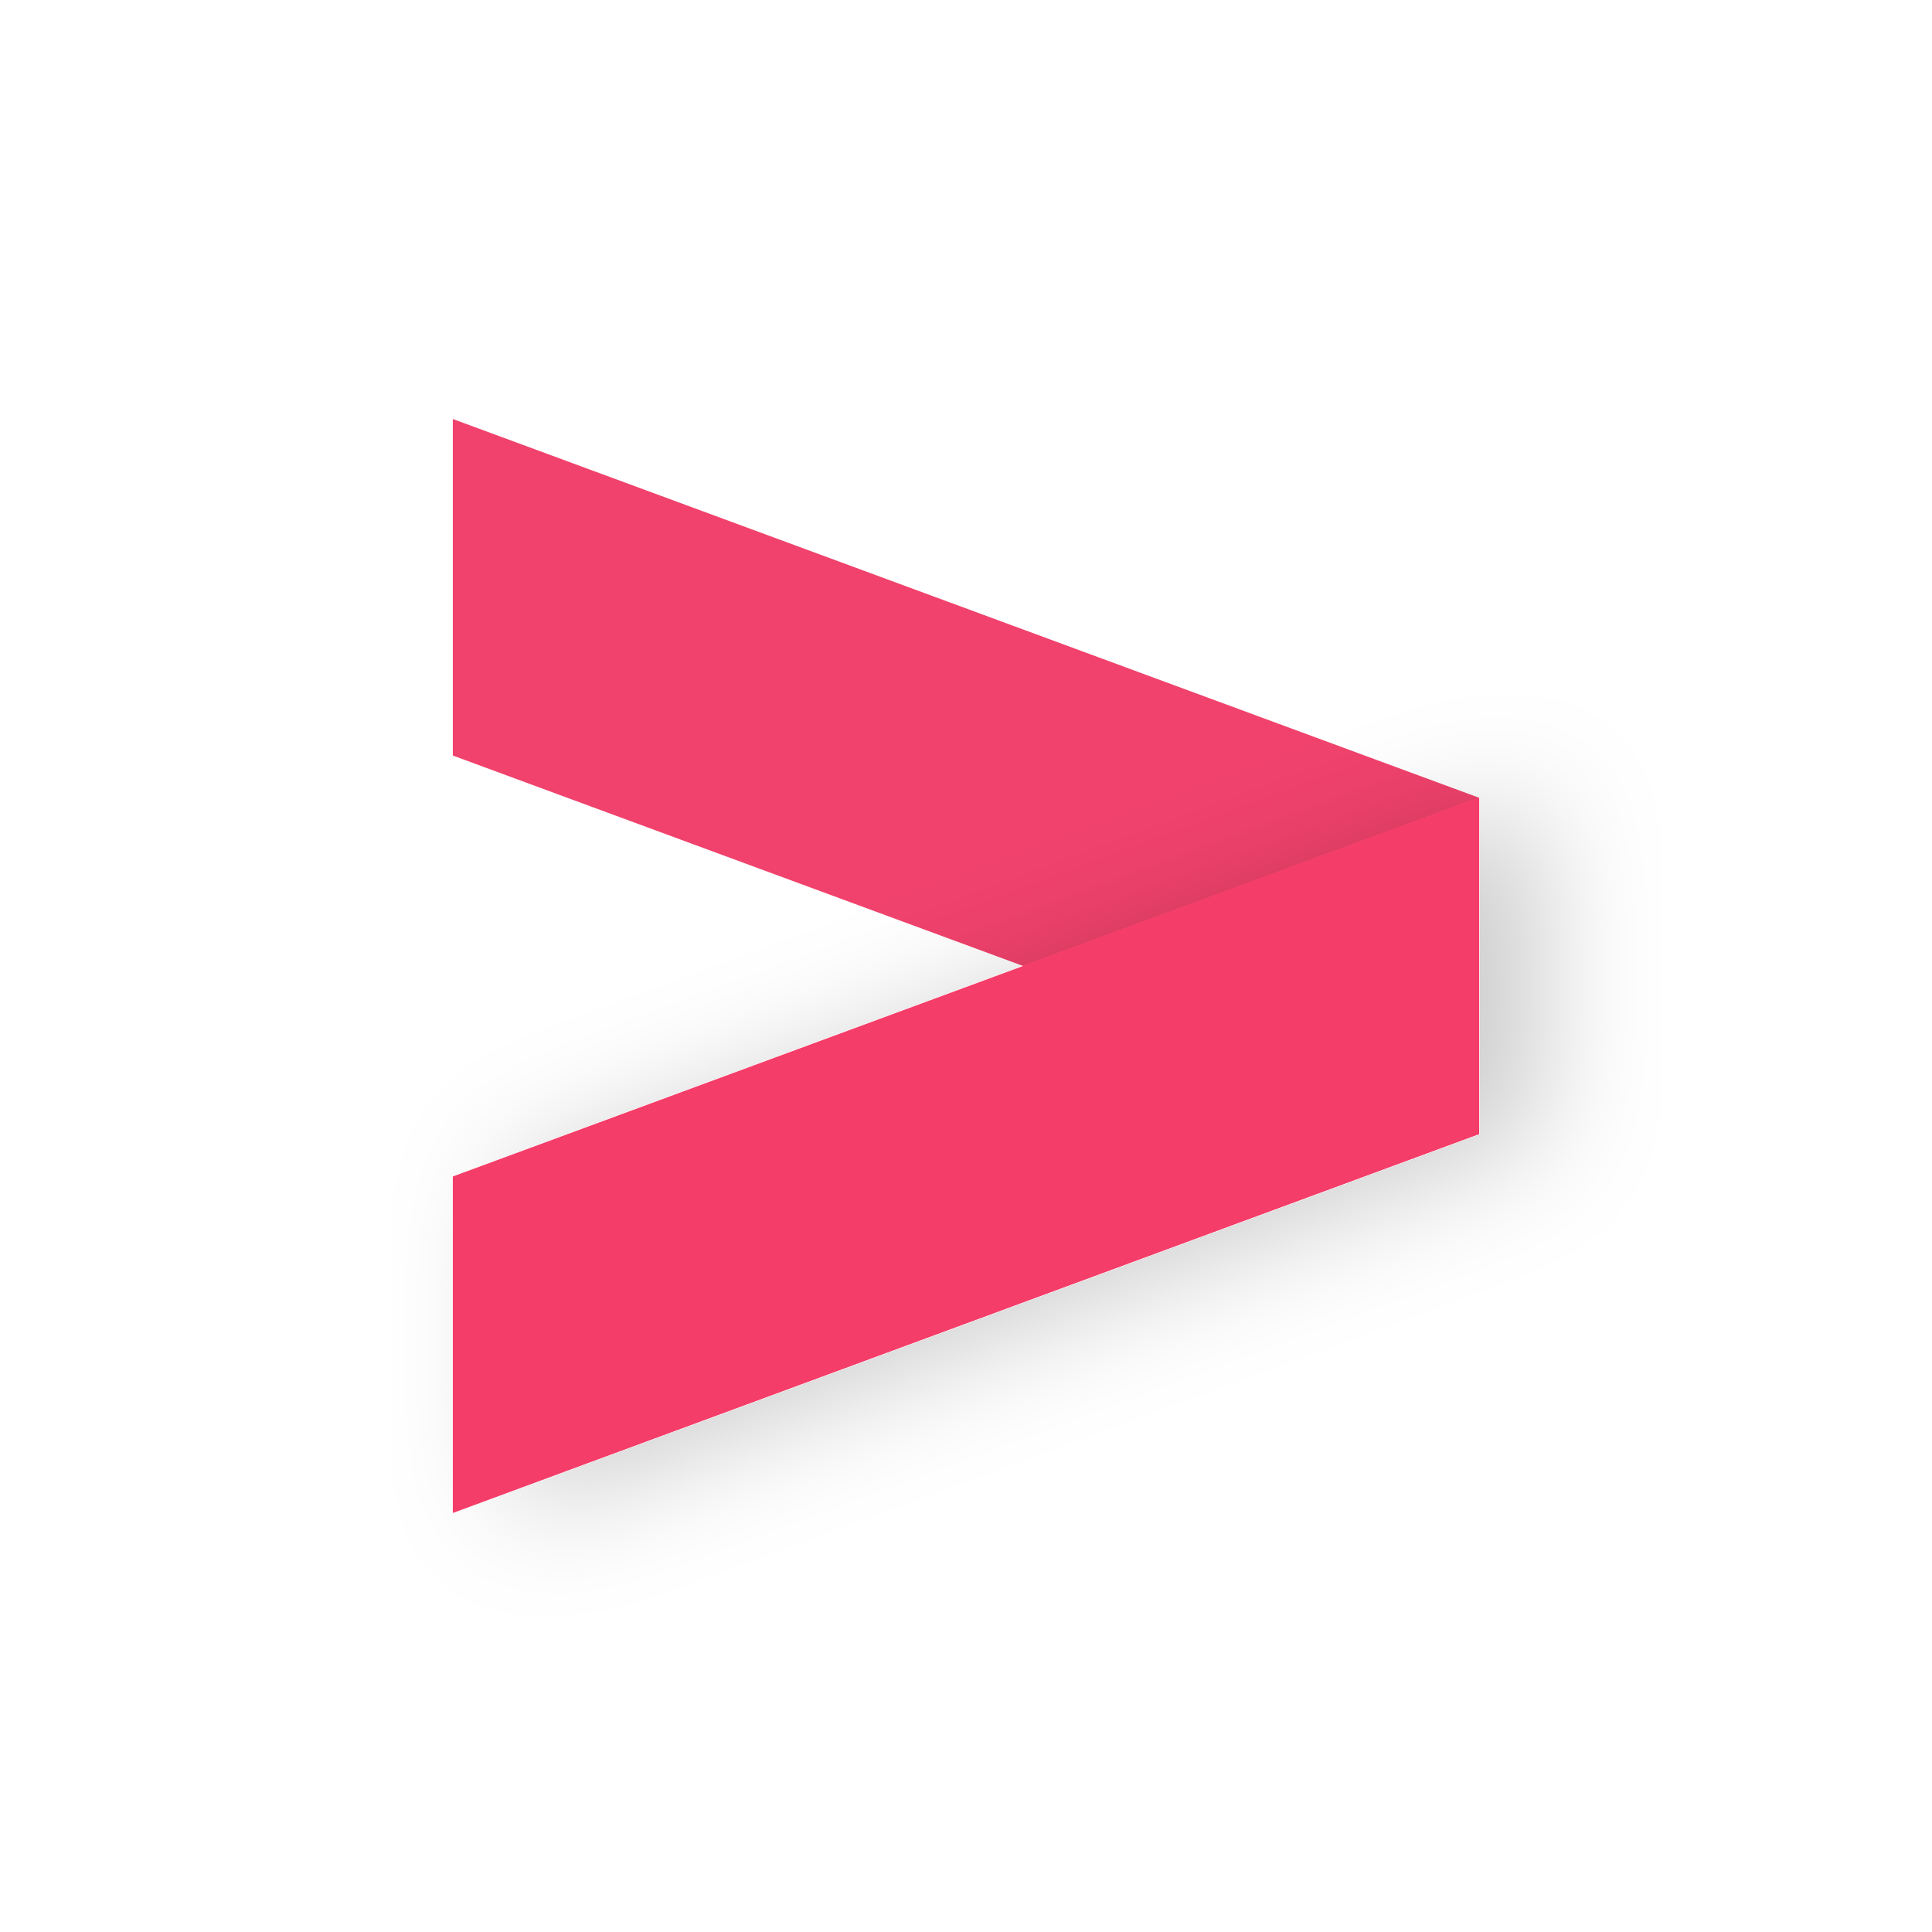
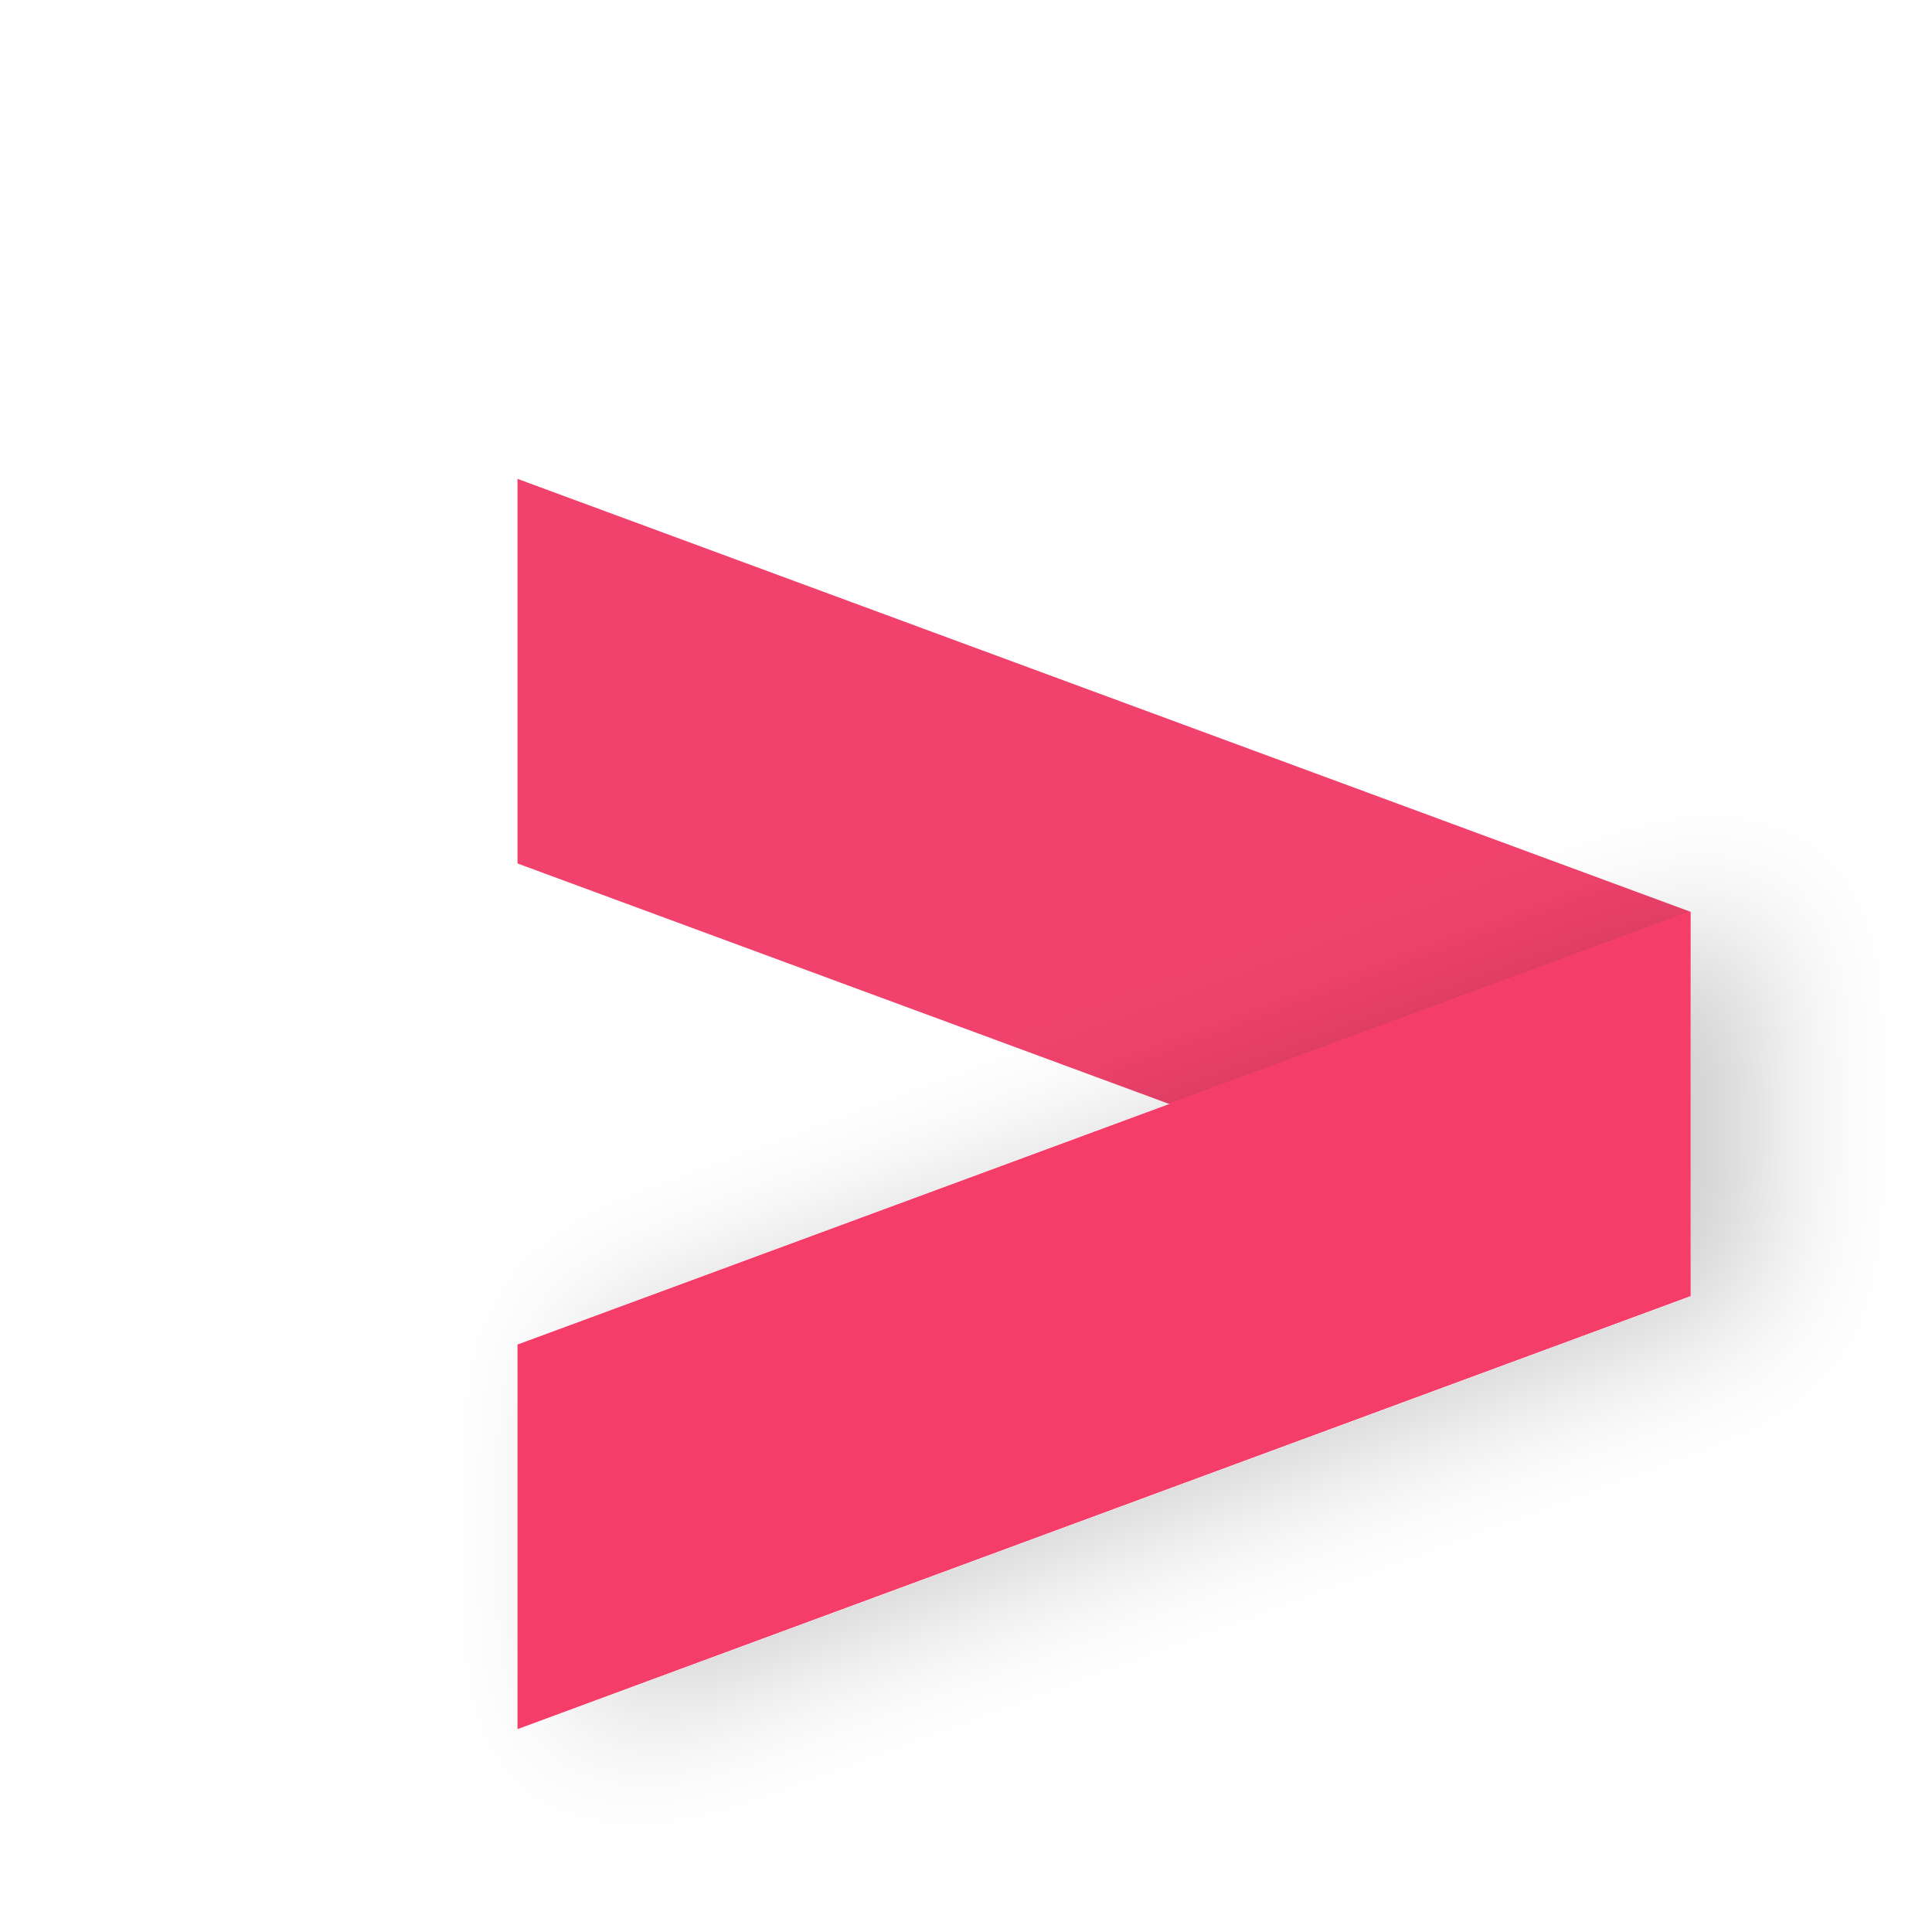
- <svg xmlns="http://www.w3.org/2000/svg" aria-hidden="true" role="img" viewBox="0 0 32 32" fill="none">
+ <svg xmlns="http://www.w3.org/2000/svg" aria-hidden="true" role="img" viewBox="0 0 28 28" fill="none">
  <path d="M17.979 16.381L7.5 12.514L7.5 6.94L24.5 13.214L24.5 18.788" fill="#F0426C" />
  <g filter="url(#filter0_d_679_1162)">
    <path d="M17.979 15.618L7.5 19.486L7.5 25.06L24.5 18.785L24.5 13.211" fill="#F53D69" />
  </g>
  <defs>
    <filter id="filter0_d_679_1162" x="6.5" y="11.211" width="21" height="15.849" filterUnits="userSpaceOnUse" color-interpolation-filters="sRGB">
      <feFlood flood-opacity="0" result="BackgroundImageFix" />
      <feColorMatrix in="SourceAlpha" type="matrix" values="0 0 0 0 0 0 0 0 0 0 0 0 0 0 0 0 0 0 127 0" result="hardAlpha" />
      <feOffset dx="1" />
      <feGaussianBlur stdDeviation="1" />
      <feComposite in2="hardAlpha" operator="out" />
      <feColorMatrix type="matrix" values="0 0 0 0 0 0 0 0 0 0 0 0 0 0 0 0 0 0 0.2 0" />
      <feBlend mode="normal" in2="BackgroundImageFix" result="effect1_dropShadow_679_1162" />
      <feBlend mode="normal" in="SourceGraphic" in2="effect1_dropShadow_679_1162" result="shape" />
    </filter>
  </defs>
</svg>
